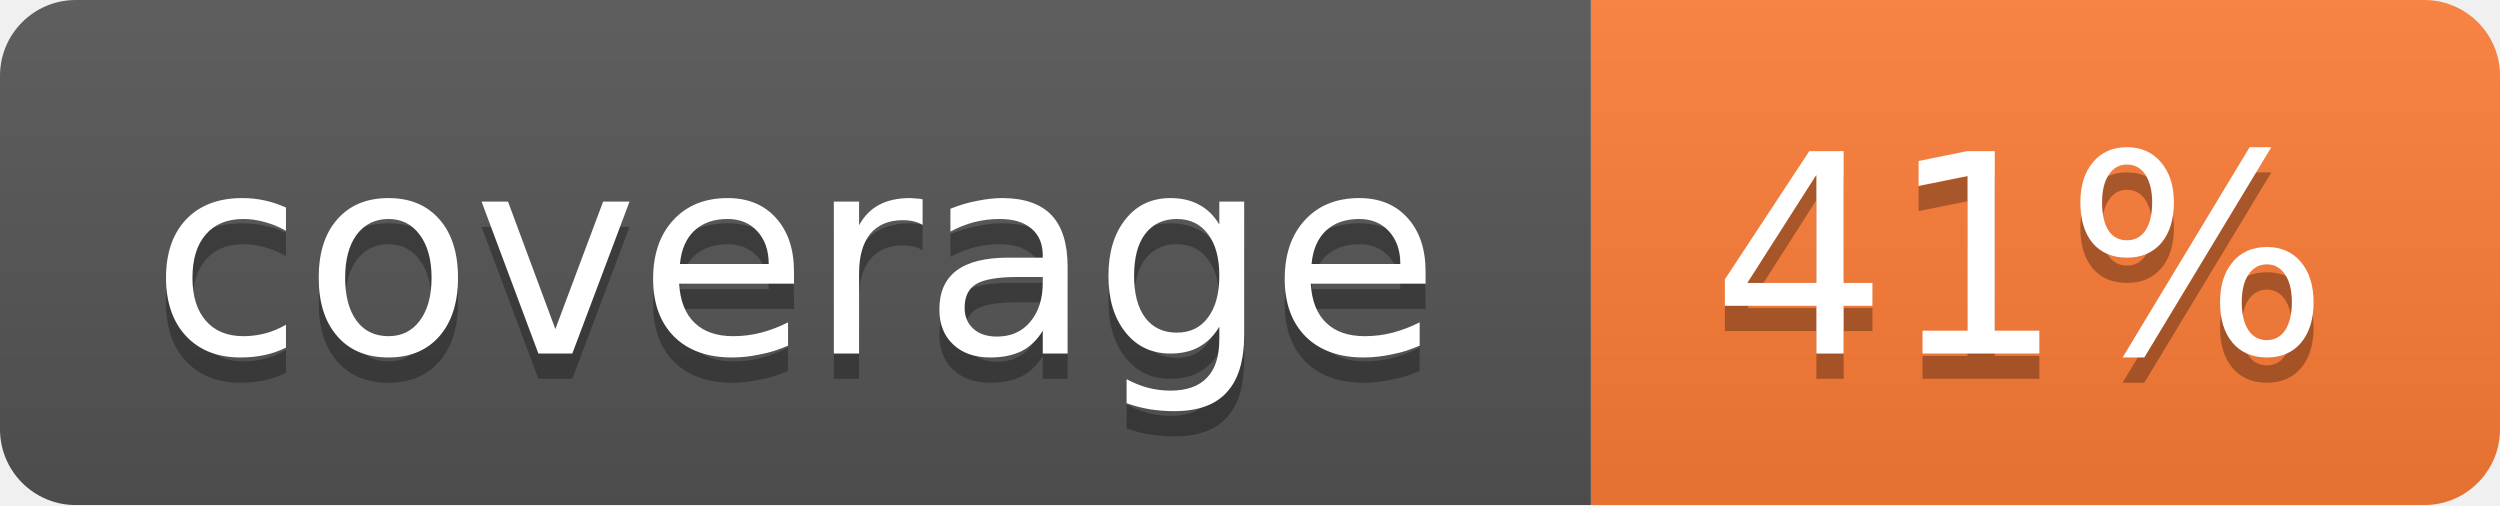
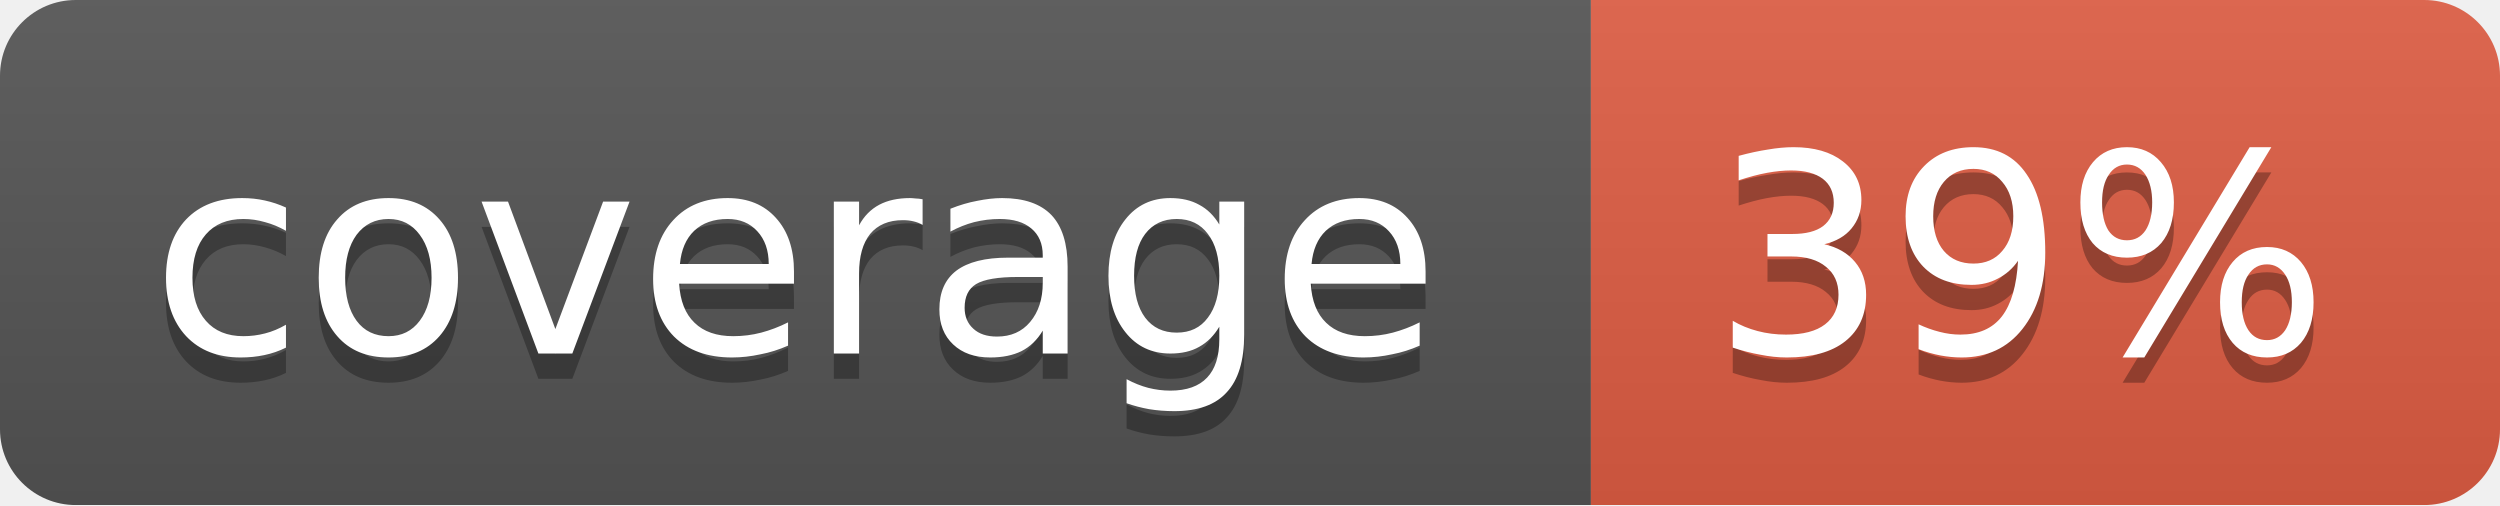
<svg xmlns="http://www.w3.org/2000/svg" width="99" height="20">
  <linearGradient id="b" x2="0" y2="100%">
    <stop offset="0" stop-color="#bbb" stop-opacity=".1" />
    <stop offset="1" stop-opacity=".1" />
  </linearGradient>
  <mask id="a">
    <rect width="99" height="20" rx="3" fill="#fff" />
  </mask>
  <g mask="url(#a)">
    <path fill="#555" d="M0 0h63v20H0z" />
-     <path fill="#fe7d37" d="M63 0h36v20H63z" />
+     <path fill="#e05d44" d="M63 0h36v20H63z" />
    <path fill="url(#b)" d="M0 0h99v20H0z" />
  </g>
  <g fill="#fff" text-anchor="middle" font-family="DejaVu Sans,Verdana,Geneva,sans-serif" font-size="11">
    <text x="31.5" y="15" fill="#010101" fill-opacity=".3">coverage</text>
    <text x="31.5" y="14">coverage</text>
-     <text x="80" y="15" fill="#010101" fill-opacity=".3">41%</text>
-     <text x="80" y="14">41%</text>
+     <text x="80" y="15" fill="#010101" fill-opacity=".3">39%</text>
+     <text x="80" y="14">39%</text>
  </g>
</svg>
